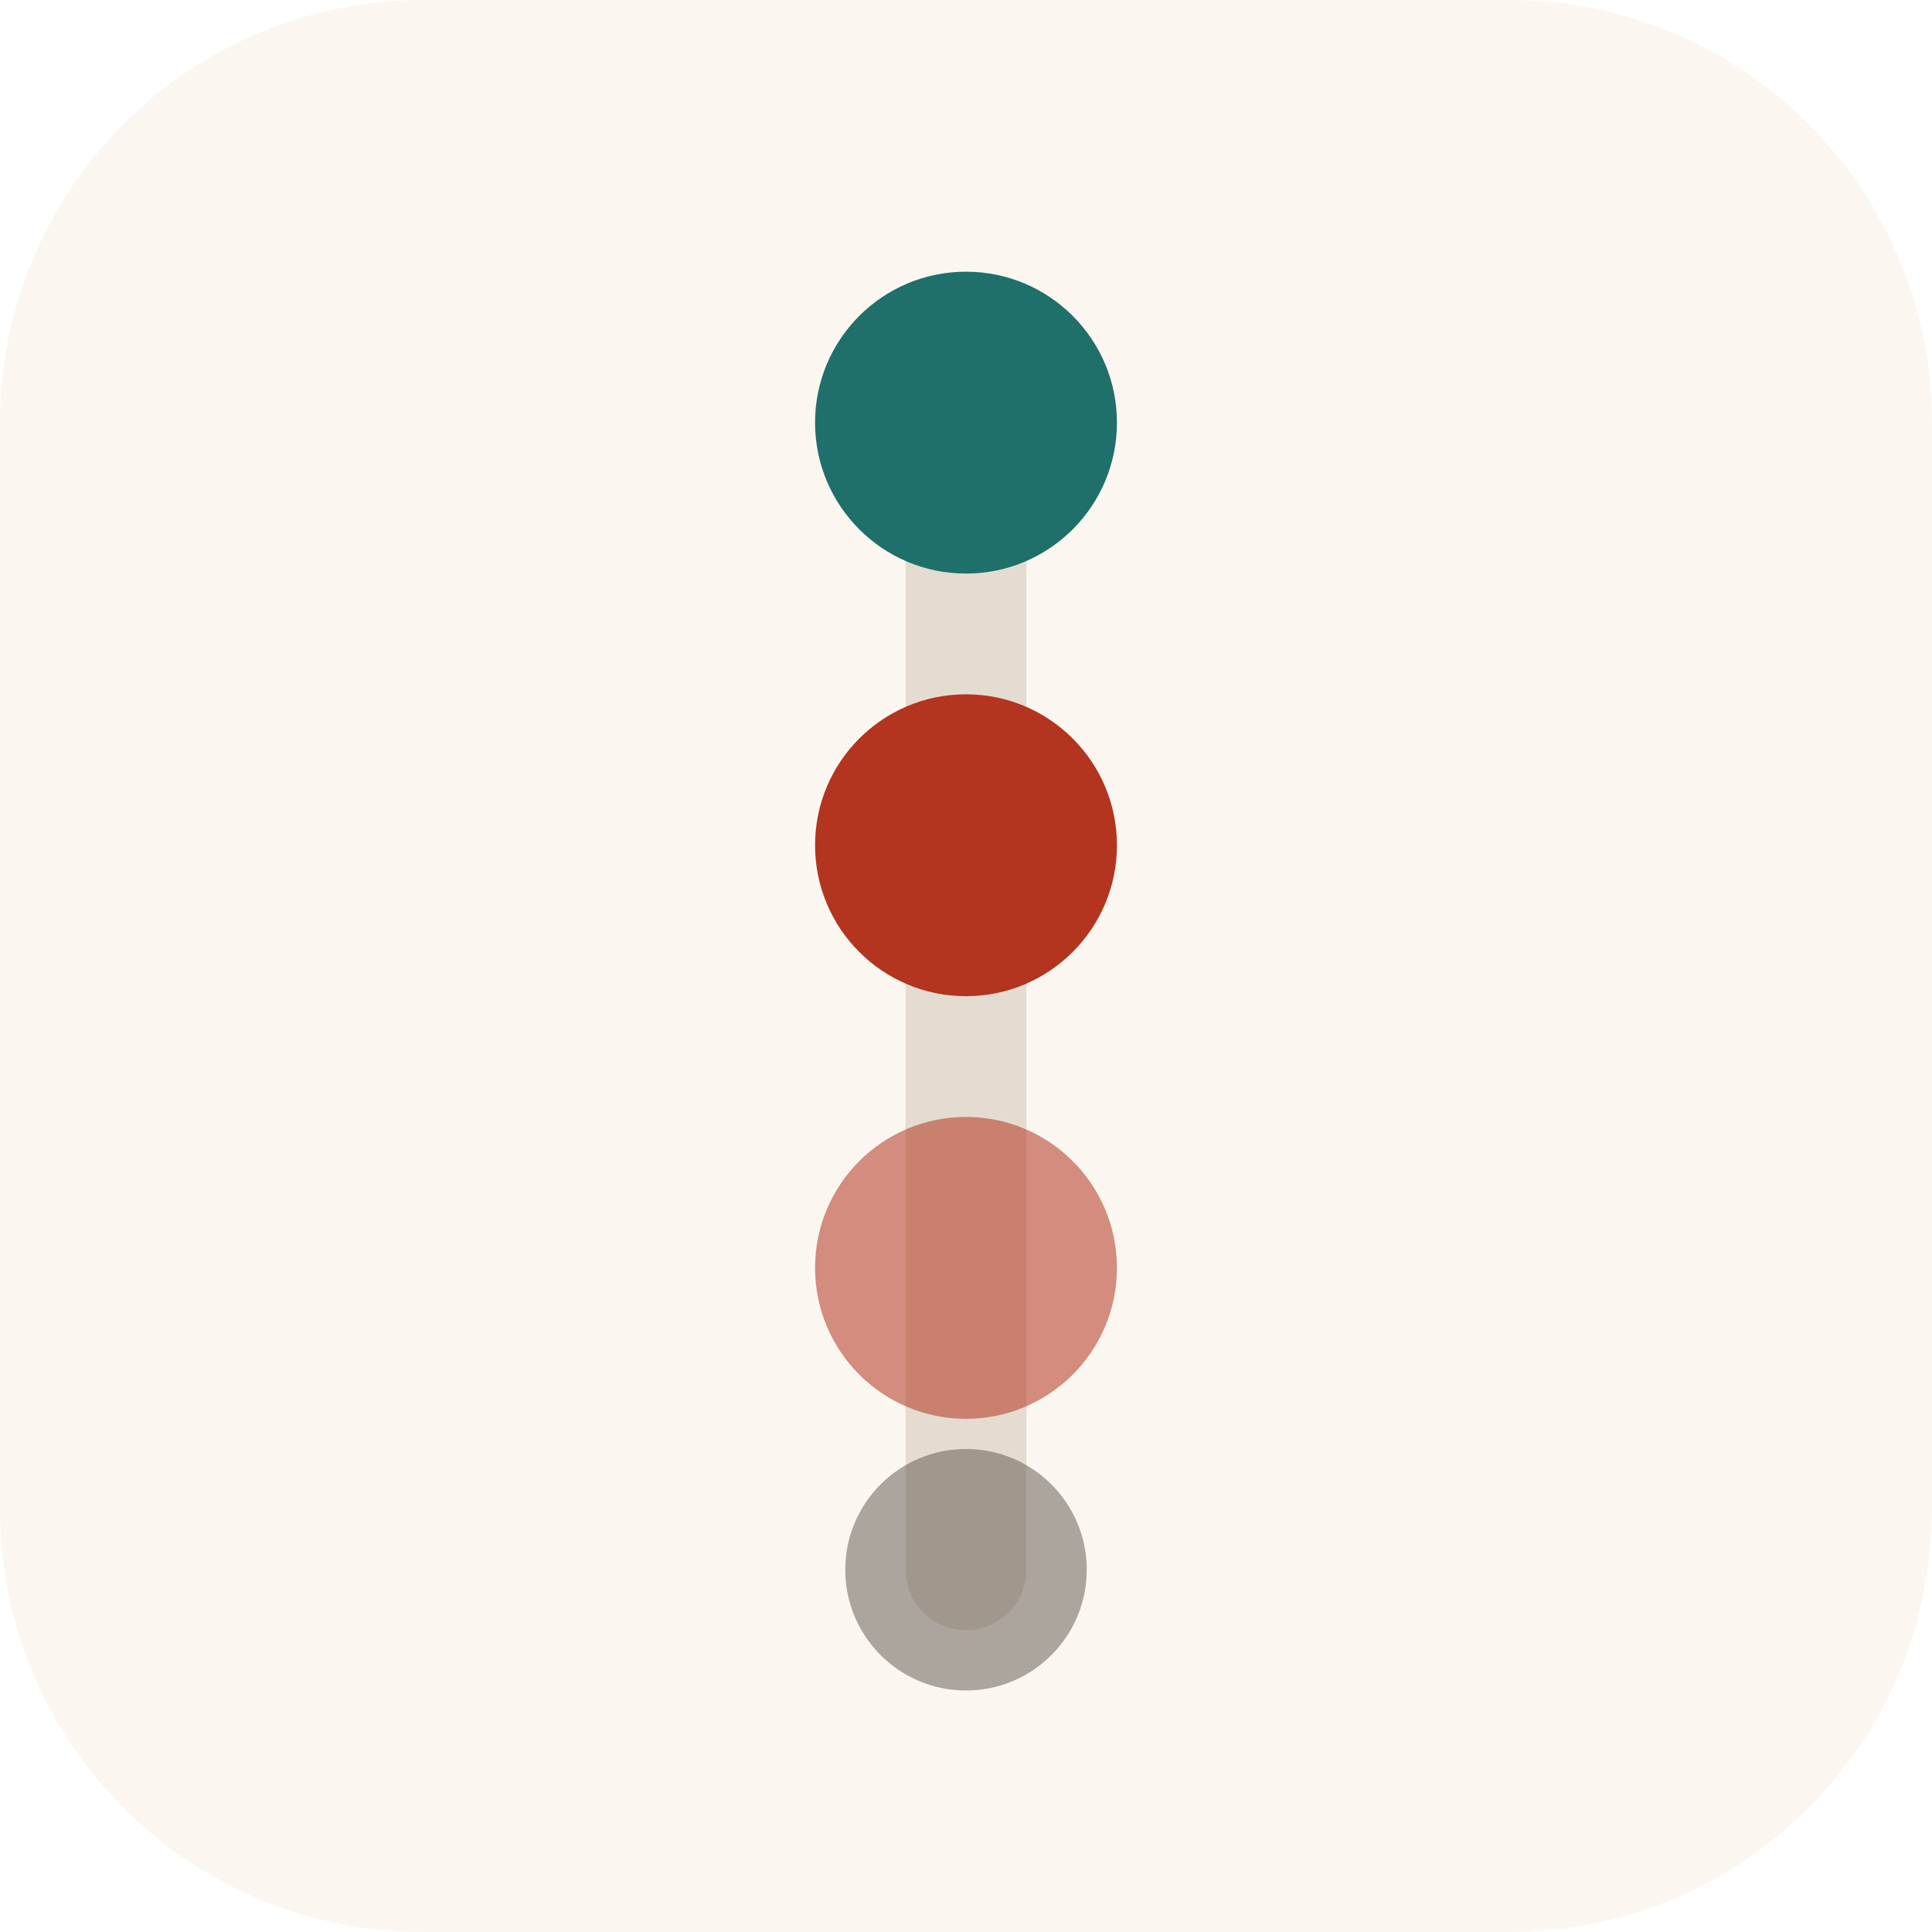
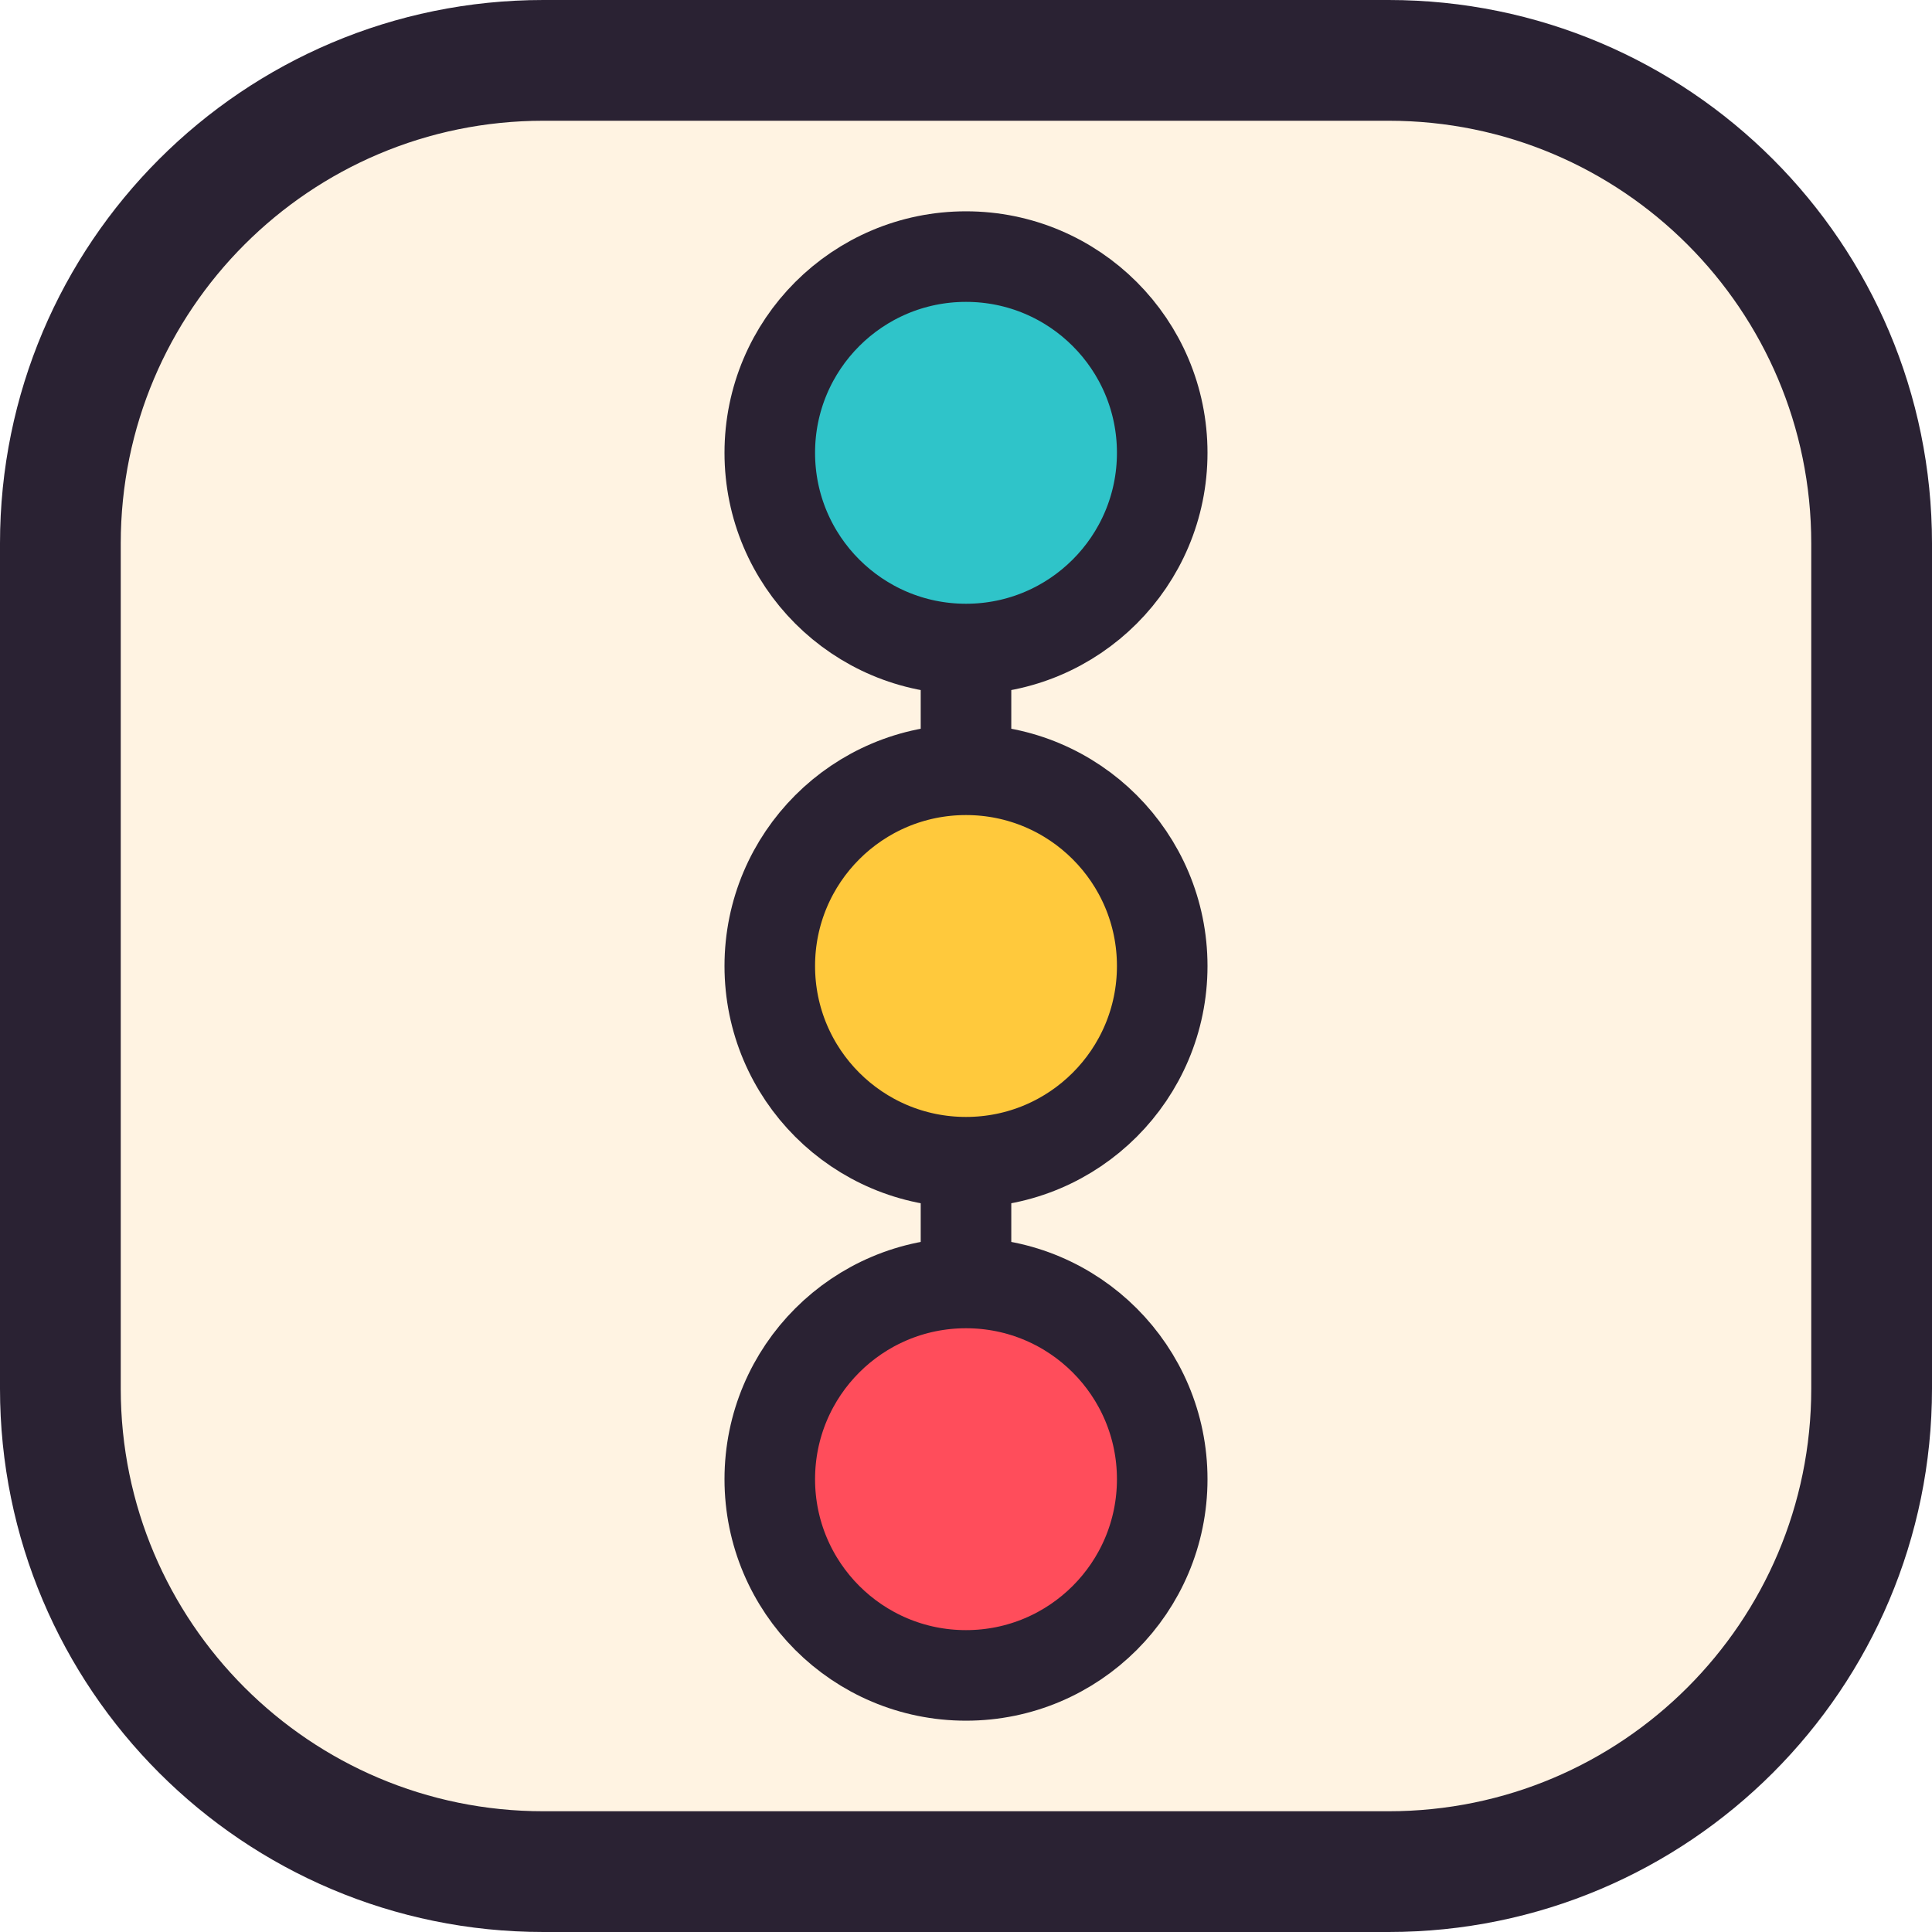
<svg xmlns="http://www.w3.org/2000/svg" viewBox="0 0 64 64" role="img" aria-label="Bir Ömür">
-   <rect width="64" height="64" rx="14" fill="#fbf7f0" />
-   <line x1="32" y1="12" x2="32" y2="52" stroke="#e4dcd0" stroke-width="4" stroke-linecap="round" />
-   <circle cx="32" cy="14" r="5" fill="#1f6f6b" />
-   <circle cx="32" cy="28" r="5" fill="#b3341f" />
-   <circle cx="32" cy="42" r="5" fill="#b3341f" opacity="0.55" />
-   <circle cx="32" cy="52" r="4" fill="#5c5349" opacity="0.5" />
+   <rect x="2" y="2" width="60" height="60" rx="16" fill="#fff3e2" stroke="#2a2233" stroke-width="4" />
+   <line x1="32" y1="15" x2="32" y2="49" stroke="#2a2233" stroke-width="3" stroke-linecap="round" />
+   <circle cx="32" cy="15" r="6.5" fill="#2fc4c9" stroke="#2a2233" stroke-width="3" />
+   <circle cx="32" cy="32" r="6.5" fill="#ffc93c" stroke="#2a2233" stroke-width="3" />
+   <circle cx="32" cy="49" r="6.5" fill="#ff4d5b" stroke="#2a2233" stroke-width="3" />
</svg>
